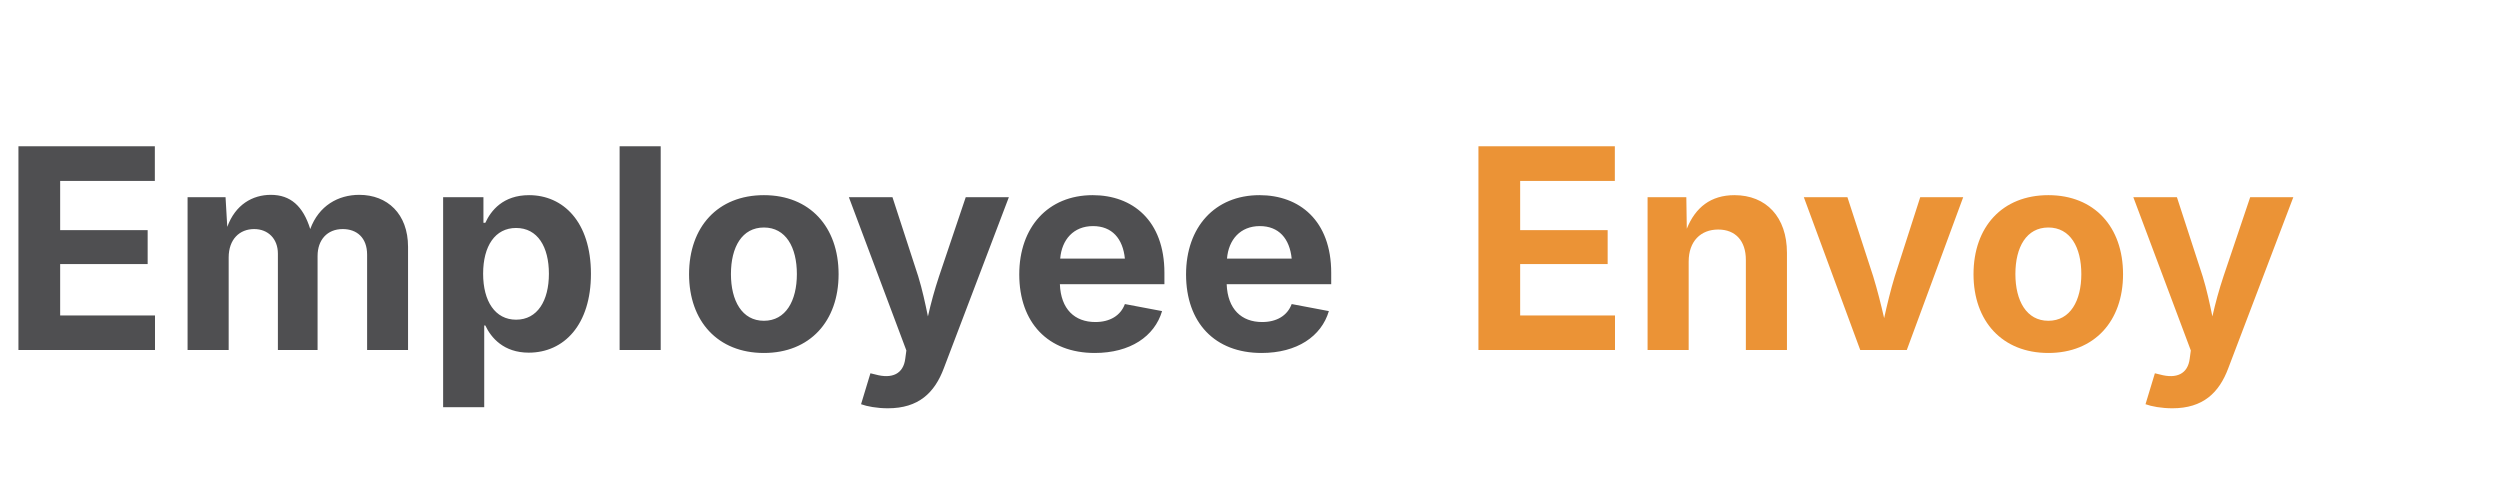
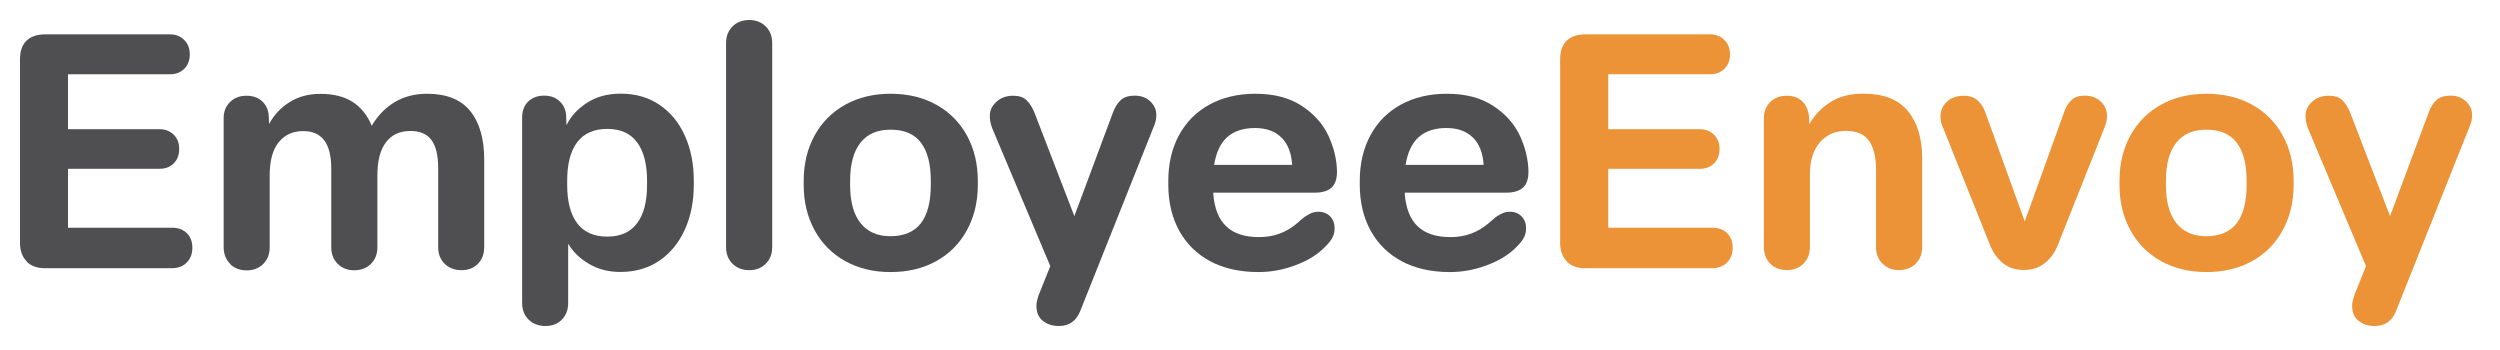
- <svg xmlns="http://www.w3.org/2000/svg" viewBox="0 0 250 50" fill="none">
-   <text x="0" y="35" font-family="'Plus Jakarta Sans', 'Inter', system-ui, sans-serif" font-weight="700" font-size="28" fill="#4F4F51">Employee</text>
-   <text x="146" y="35" font-family="'Plus Jakarta Sans', 'Inter', system-ui, sans-serif" font-weight="700" font-size="28" fill="#EB9336">Envoy</text>
+ <svg xmlns="http://www.w3.org/2000/svg" viewBox="0 0 250 35" fill="none">
+   <g transform="translate(2, 2) scale(0.99) translate(0, -100.18)">
+     <path d="M.67,124.55c-.44-.44-.67-1.06-.67-1.86v-18.54c0-.84.22-1.47.67-1.89.44-.42,1.06-.63,1.86-.63h12.63c.58,0,1.05.19,1.43.57.38.38.56.86.56,1.46s-.19,1.08-.56,1.45c-.38.37-.85.55-1.43.55H4.85v5.55h9.24c.58,0,1.05.18,1.43.55.38.37.56.85.56,1.45s-.18,1.08-.55,1.45c-.37.37-.85.55-1.45.55H4.85v5.95h10.5c.62,0,1.12.18,1.5.55.38.37.56.86.56,1.48s-.19,1.09-.56,1.48c-.38.39-.88.58-1.5.58H2.53c-.8,0-1.42-.22-1.86-.67Z" fill="#4F4F51" />
+     <path d="M21.22,124.8c-.43-.43-.65-.99-.65-1.68v-13.03c0-.67.22-1.21.65-1.63s.98-.63,1.65-.63,1.2.19,1.61.58c.41.39.63.9.65,1.55l.03.73c.47-.89,1.14-1.62,2.03-2.19s1.94-.86,3.16-.86c1.31,0,2.39.27,3.24.81.85.54,1.5,1.35,1.94,2.41.6-1.02,1.37-1.81,2.31-2.38.94-.56,2.03-.85,3.27-.85,1.97,0,3.43.58,4.37,1.75.94,1.16,1.41,2.8,1.41,4.9v8.84c0,.69-.21,1.25-.63,1.68-.42.43-.98.65-1.66.65s-1.28-.22-1.71-.65c-.43-.43-.65-.99-.65-1.68v-7.98c0-1.29-.23-2.23-.68-2.84s-1.16-.91-2.11-.91c-1.09,0-1.92.38-2.49,1.15-.58.76-.86,1.88-.86,3.34v7.25c0,.69-.22,1.25-.65,1.68-.43.43-1,.65-1.71.65-.66,0-1.21-.22-1.65-.65-.43-.43-.65-.99-.65-1.68v-7.94c0-1.26-.23-2.21-.7-2.84s-1.17-.95-2.13-.95c-1.04,0-1.87.38-2.48,1.13-.61.75-.91,1.87-.91,3.36v7.25c0,.69-.22,1.25-.65,1.68-.43.43-.98.65-1.65.65-.71,0-1.28-.22-1.71-.65Z" fill="#4F4F51" />
+     <path d="M51.37,130.44c-.43-.43-.65-.99-.65-1.68v-18.71c0-.69.2-1.23.61-1.63.41-.4.95-.6,1.61-.6s1.17.19,1.58.58c.41.39.63.89.65,1.51l.03.9c.42-.89,1.11-1.64,2.06-2.26.95-.62,2.09-.93,3.42-.93,1.51,0,2.81.38,3.92,1.13,1.11.75,1.96,1.79,2.56,3.12.6,1.33.9,2.85.9,4.55v.4c0,1.68-.3,3.2-.91,4.54-.61,1.34-1.47,2.39-2.58,3.14-1.11.75-2.42,1.13-3.92,1.13-1.2,0-2.25-.27-3.17-.81-.92-.54-1.62-1.22-2.11-2.04v5.98c0,.69-.21,1.25-.63,1.68-.42.43-.98.65-1.66.65s-1.28-.22-1.71-.65ZM62.33,120.71c.68-.9,1.01-2.2,1.01-3.9v-.37c0-1.71-.34-3.01-1.01-3.91s-1.68-1.35-3.01-1.35-2.37.45-3.04,1.35c-.68.9-1.01,2.2-1.01,3.91v.37c0,1.71.34,3.01,1.01,3.9.68.9,1.69,1.35,3.04,1.35s2.33-.45,3.01-1.35Z" fill="#4F4F51" />
+     <path d="M71.97,124.8c-.43-.43-.65-.99-.65-1.68v-20.61c0-.69.22-1.25.65-1.68.43-.43,1-.65,1.71-.65.66,0,1.21.22,1.65.65.43.43.65.99.65,1.68v20.61c0,.69-.22,1.25-.65,1.68-.43.43-.98.65-1.65.65-.71,0-1.28-.22-1.71-.65Z" fill="#4F4F51" />
+     <path d="M83.35,124.53c-1.33-.74-2.36-1.78-3.09-3.12-.73-1.34-1.1-2.86-1.1-4.57v-.4c0-1.73.37-3.26,1.1-4.59.73-1.33,1.76-2.37,3.09-3.11,1.33-.74,2.86-1.11,4.59-1.11s3.29.37,4.62,1.11c1.33.74,2.36,1.78,3.09,3.11.73,1.33,1.1,2.86,1.1,4.59v.4c0,1.71-.37,3.23-1.1,4.57-.73,1.34-1.76,2.38-3.09,3.12-1.33.74-2.87,1.11-4.62,1.11s-3.26-.37-4.59-1.11ZM91,120.71c.67-.88,1-2.17,1-3.87v-.4c0-1.71-.33-3-1-3.87-.66-.88-1.68-1.31-3.06-1.31s-2.34.44-3.04,1.31c-.7.88-1.05,2.17-1.05,3.87v.4c0,1.68.35,2.97,1.05,3.85.7.89,1.71,1.33,3.04,1.33s2.39-.44,3.06-1.31Z" fill="#4F4F51" />
+     <path d="M103.3,130.56c-.42-.35-.63-.85-.63-1.5,0-.2.02-.38.07-.55.04-.17.09-.33.13-.48l1.2-2.99-5.88-13.96c-.16-.42-.23-.83-.23-1.23,0-.53.22-1,.67-1.41.44-.41,1.01-.61,1.69-.61.58,0,1.02.14,1.33.43.31.29.58.7.8,1.23l4.05,10.5,3.89-10.44c.2-.55.47-.98.8-1.28s.8-.45,1.4-.45c.64,0,1.17.19,1.58.58.41.39.61.85.61,1.38,0,.4-.09.8-.27,1.2l-7.41,18.58c-.4,1.02-1.12,1.53-2.16,1.53-.66,0-1.21-.18-1.63-.53Z" fill="#4F4F51" />
+     <path d="M120.23,124.55c-1.36-.73-2.41-1.76-3.14-3.09-.73-1.33-1.1-2.88-1.1-4.65v-.37c0-1.75.36-3.29,1.08-4.62.72-1.33,1.74-2.36,3.07-3.09,1.33-.73,2.88-1.1,4.65-1.1,1.88,0,3.45.41,4.69,1.23,1.24.82,2.14,1.83,2.69,3.02.55,1.2.84,2.4.86,3.62,0,.73-.18,1.27-.55,1.61-.37.34-.94.51-1.71.51h-10.24v.07c.11,1.49.54,2.59,1.3,3.32.75.73,1.86,1.1,3.32,1.1.75,0,1.45-.12,2.08-.35.63-.23,1.24-.59,1.81-1.08.24-.22.48-.42.7-.6.27-.18.5-.31.71-.4.21-.09.45-.13.71-.13.49,0,.88.16,1.18.47.3.31.45.71.45,1.2,0,.4-.1.76-.3,1.08-.2.32-.52.68-.96,1.08-.73.67-1.68,1.21-2.86,1.63-1.17.42-2.36.63-3.56.63-1.91,0-3.54-.37-4.9-1.1ZM127.43,112.07c-.64-.65-1.54-.98-2.69-.98s-2.13.31-2.81.93-1.11,1.55-1.31,2.79h7.88c-.07-1.17-.42-2.09-1.06-2.74Z" fill="#4F4F51" />
+     <path d="M139.57,124.55c-1.36-.73-2.41-1.76-3.14-3.09-.73-1.33-1.1-2.88-1.1-4.65v-.37c0-1.75.36-3.29,1.08-4.62.72-1.33,1.74-2.36,3.07-3.09,1.33-.73,2.88-1.1,4.65-1.1,1.88,0,3.45.41,4.69,1.23,1.24.82,2.14,1.83,2.69,3.02.55,1.2.84,2.4.86,3.62,0,.73-.18,1.27-.55,1.61s-.94.51-1.71.51h-10.24v.07c.11,1.49.54,2.59,1.3,3.32s1.86,1.1,3.32,1.1c.75,0,1.45-.12,2.08-.35.63-.23,1.23-.59,1.81-1.08.24-.22.48-.42.7-.6.27-.18.5-.31.71-.4.21-.09.45-.13.71-.13.49,0,.88.16,1.18.47s.45.71.45,1.2c0,.4-.1.76-.3,1.08s-.52.68-.96,1.08c-.73.67-1.68,1.21-2.86,1.63s-2.36.63-3.56.63c-1.91,0-3.54-.37-4.9-1.1ZM146.77,112.07c-.64-.65-1.54-.98-2.69-.98s-2.13.31-2.81.93-1.11,1.55-1.31,2.79h7.88c-.07-1.17-.42-2.09-1.06-2.74Z" fill="#4F4F51" />
+     <path d="M156.24,124.55c-.44-.44-.67-1.06-.67-1.86v-18.54c0-.84.22-1.47.67-1.89s1.06-.63,1.86-.63h12.63c.58,0,1.05.19,1.43.57s.57.86.57,1.46-.19,1.08-.57,1.45c-.38.37-.85.55-1.43.55h-10.3v5.55h9.24c.58,0,1.05.18,1.43.55.38.37.57.85.57,1.45s-.18,1.08-.55,1.45c-.37.37-.85.55-1.45.55h-9.24v5.95h10.5c.62,0,1.12.18,1.5.55.38.37.57.86.57,1.48s-.19,1.09-.57,1.48c-.38.39-.88.58-1.5.58h-12.83c-.8,0-1.42-.22-1.86-.67Z" fill="#EB9336" />
+     <path d="M176.8,124.8c-.43-.43-.65-.99-.65-1.68v-13.03c0-.67.22-1.21.65-1.63.43-.42.98-.63,1.65-.63s1.19.19,1.58.56c.39.38.61.9.68,1.56l.03.76c.49-.89,1.19-1.62,2.09-2.21.91-.59,2.03-.88,3.36-.88,2.04,0,3.54.58,4.5,1.75.96,1.16,1.45,2.76,1.45,4.8v8.94c0,.69-.22,1.25-.65,1.68-.43.43-1,.65-1.71.65-.67,0-1.21-.22-1.65-.65-.43-.43-.65-.99-.65-1.68v-7.74c0-1.33-.24-2.33-.71-2.99s-1.26-1-2.34-1-1.96.39-2.63,1.16c-.66.78-1,1.84-1,3.19v7.38c0,.69-.22,1.25-.65,1.68-.43.43-.98.65-1.65.65-.71,0-1.28-.22-1.71-.65Z" fill="#EB9336" />
+     <path d="M200.38,124.81c-.55-.42-1-1.01-1.33-1.76l-4.79-11.96c-.18-.35-.27-.74-.27-1.16,0-.6.22-1.1.65-1.5.43-.4,1-.6,1.71-.6.58,0,1.04.16,1.38.46.34.31.6.71.78,1.2l3.99,11.03,3.99-11.07c.18-.51.43-.91.75-1.2s.76-.43,1.31-.43c.67,0,1.21.2,1.63.6.42.4.63.88.63,1.43,0,.38-.08.75-.23,1.13l-4.79,12.06c-.33.75-.78,1.34-1.35,1.76-.56.42-1.25.63-2.04.63s-1.47-.21-2.03-.63Z" fill="#EB9336" />
+     <path d="M216.26,124.53c-1.33-.74-2.36-1.78-3.09-3.12-.73-1.34-1.1-2.86-1.1-4.57v-.4c0-1.73.37-3.26,1.1-4.59.73-1.33,1.76-2.37,3.09-3.11,1.33-.74,2.86-1.11,4.59-1.11s3.29.37,4.62,1.11c1.33.74,2.36,1.78,3.09,3.11.73,1.33,1.1,2.86,1.1,4.59v.4c0,1.71-.37,3.23-1.1,4.57-.73,1.34-1.76,2.38-3.09,3.12-1.33.74-2.87,1.11-4.62,1.11s-3.26-.37-4.59-1.11ZM223.91,120.71c.67-.88,1-2.17,1-3.87v-.4c0-1.71-.33-3-1-3.87-.67-.88-1.68-1.31-3.06-1.31s-2.34.44-3.04,1.31c-.7.88-1.05,2.17-1.05,3.87v.4c0,1.68.35,2.97,1.05,3.85.7.89,1.71,1.33,3.04,1.33s2.39-.44,3.06-1.31Z" fill="#EB9336" />
+     <path d="M236.2,130.56c-.42-.35-.63-.85-.63-1.5,0-.2.02-.38.07-.55.04-.17.09-.33.13-.48l1.2-2.99-5.88-13.96c-.16-.42-.23-.83-.23-1.23,0-.53.22-1,.66-1.41.44-.41,1.01-.61,1.7-.61.58,0,1.02.14,1.33.43s.58.7.8,1.23l4.05,10.5,3.89-10.44c.2-.55.47-.98.8-1.28s.8-.45,1.4-.45c.64,0,1.17.19,1.58.58s.62.85.62,1.38c0,.4-.09.8-.27,1.2l-7.41,18.58c-.4,1.02-1.12,1.53-2.16,1.53-.67,0-1.21-.18-1.63-.53Z" fill="#EB9336" />
+   </g>
</svg>
